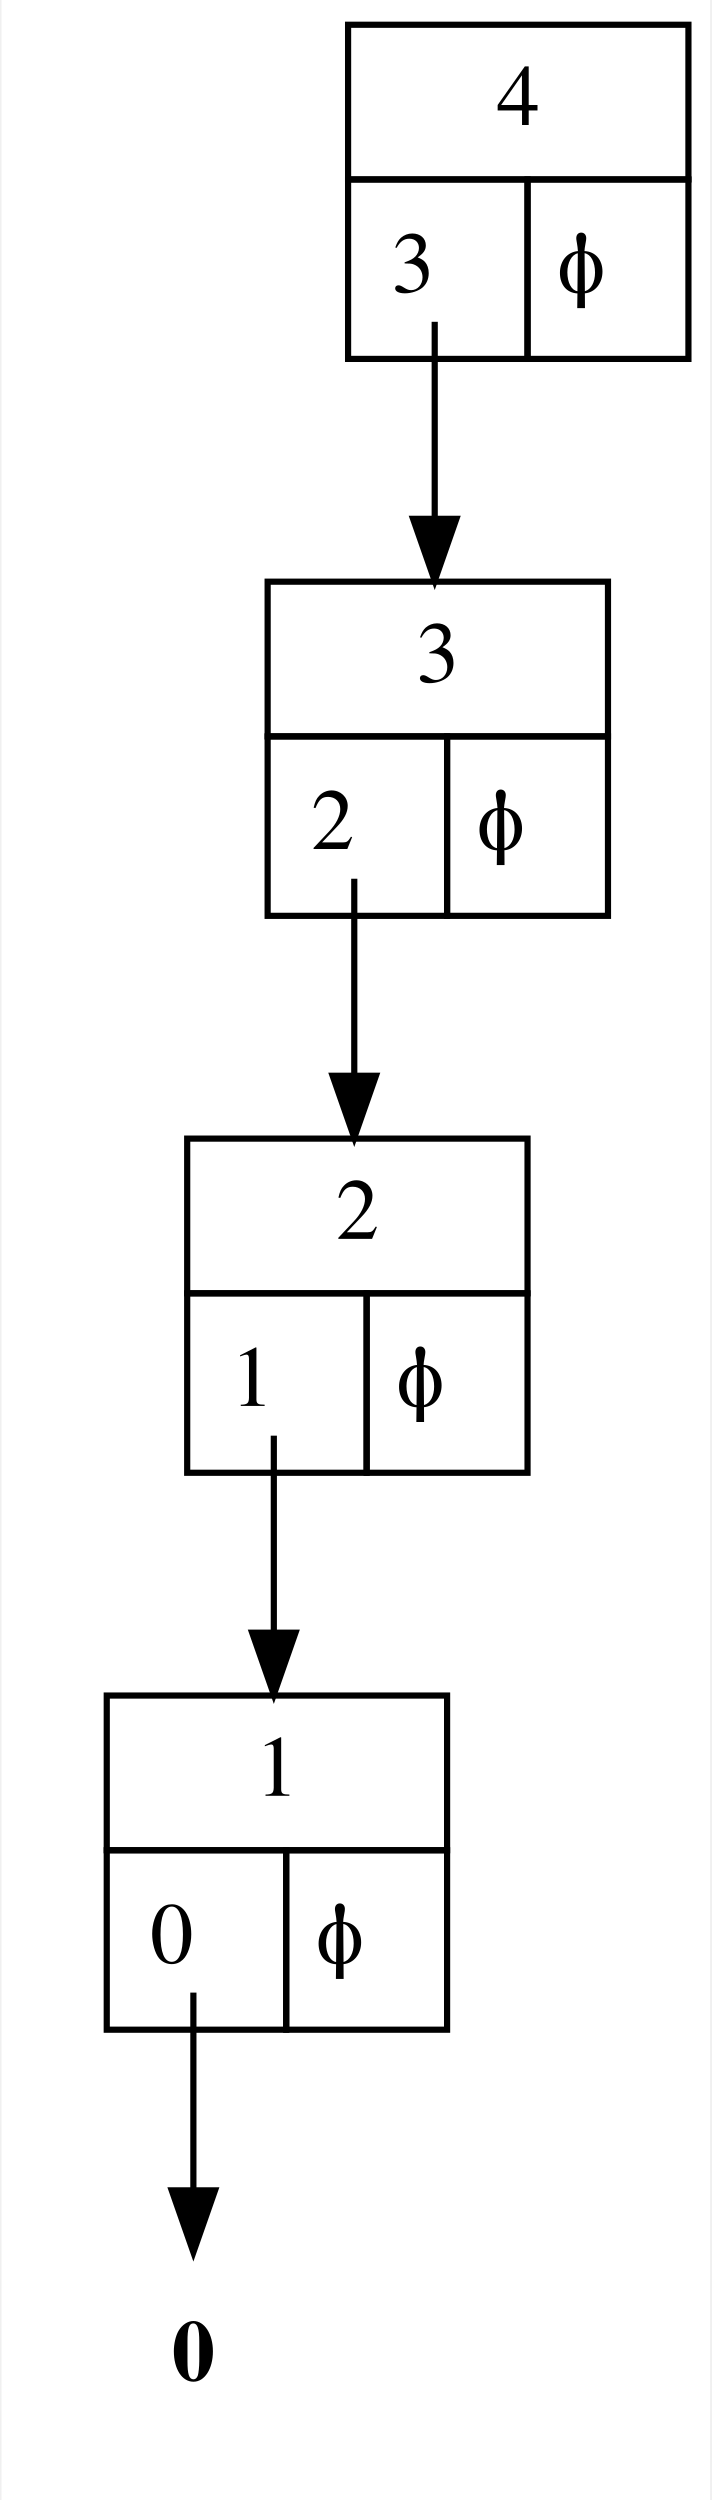
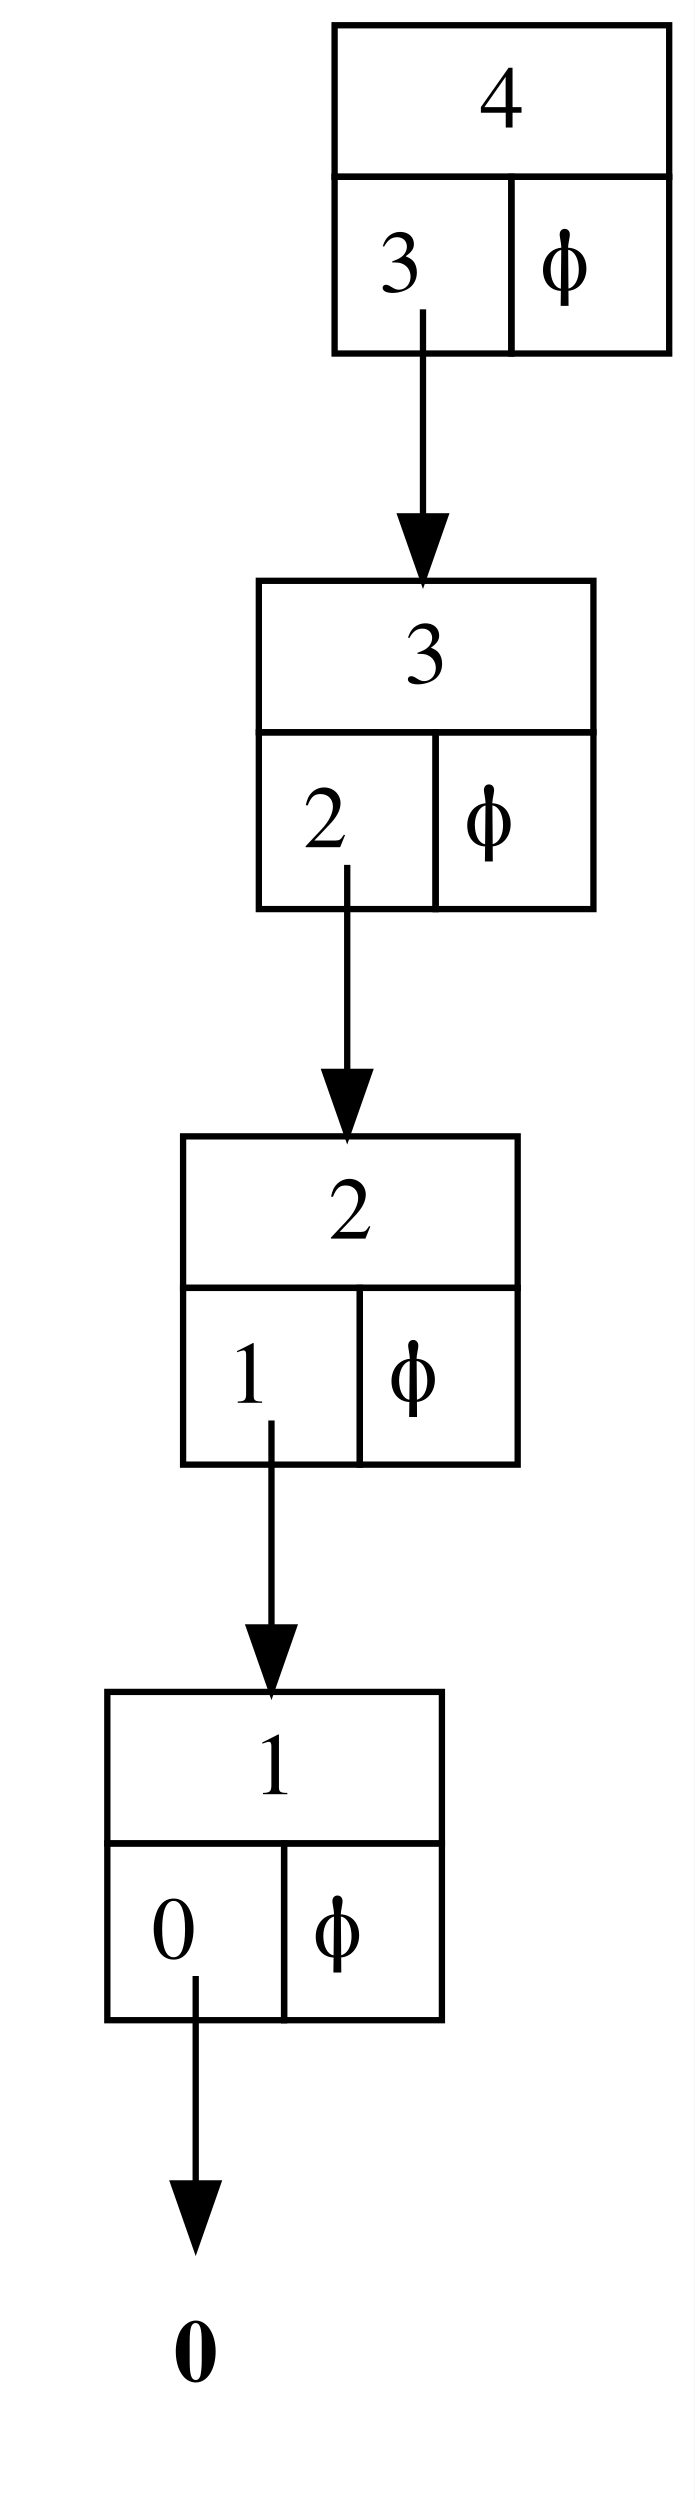
- <svg xmlns="http://www.w3.org/2000/svg" width="115pt" height="404pt" viewBox="0.00 0.00 114.50 404.00">
-   <g id="graph0" class="graph" transform="scale(1 1) rotate(0) translate(4 400)">
-     <polygon fill="white" stroke="none" points="-4,4 -4,-400 110.5,-400 110.5,4 -4,4" />
+ <svg xmlns="http://www.w3.org/2000/svg" width="110pt" height="396pt" viewBox="0.00 0.00 110.00 396.00">
+   <g id="graph0" class="graph" transform="scale(1 1) rotate(0) translate(4 392)">
+     <polygon fill="#ffffff" stroke="transparent" points="-4,4 -4,-392 106,-392 106,4 -4,4" />
    <g id="node1" class="node">
-       <polygon fill="none" stroke="black" points="52,-371 52,-396 107,-396 107,-371 52,-371" />
-       <text text-anchor="start" x="76" y="-379.8" font-family="Times,serif" font-size="14.00">4</text>
-       <polygon fill="none" stroke="black" points="52,-342 52,-371 81,-371 81,-342 52,-342" />
-       <text text-anchor="start" x="59" y="-352.8" font-family="Times,serif" font-size="14.00"> 3 </text>
-       <polygon fill="none" stroke="black" points="81,-342 81,-371 107,-371 107,-342 81,-342" />
-       <text text-anchor="start" x="86" y="-352.8" font-family="Times,serif" font-size="14.00"> ϕ </text>
+       <polygon fill="none" stroke="#000000" points="49,-364 49,-388 102,-388 102,-364 49,-364" />
+       <text text-anchor="start" x="72" y="-371.8" font-family="Times,serif" font-size="14.00" fill="#000000">4</text>
+       <polygon fill="none" stroke="#000000" points="49,-336 49,-364 77,-364 77,-336 49,-336" />
+       <text text-anchor="start" x="56" y="-345.8" font-family="Times,serif" font-size="14.00" fill="#000000"> 3 </text>
+       <polygon fill="none" stroke="#000000" points="77,-336 77,-364 102,-364 102,-336 77,-336" />
+       <text text-anchor="start" x="81.779" y="-346.142" font-family="Times,serif" font-size="14.00" fill="#000000"> ϕ </text>
    </g>
    <g id="node2" class="node">
-       <polygon fill="none" stroke="black" points="39,-281 39,-306 94,-306 94,-281 39,-281" />
-       <text text-anchor="start" x="63" y="-289.8" font-family="Times,serif" font-size="14.00">3</text>
-       <polygon fill="none" stroke="black" points="39,-252 39,-281 68,-281 68,-252 39,-252" />
-       <text text-anchor="start" x="46" y="-262.8" font-family="Times,serif" font-size="14.00"> 2 </text>
-       <polygon fill="none" stroke="black" points="68,-252 68,-281 94,-281 94,-252 68,-252" />
-       <text text-anchor="start" x="73" y="-262.8" font-family="Times,serif" font-size="14.00"> ϕ </text>
+       <polygon fill="none" stroke="#000000" points="37,-276 37,-300 90,-300 90,-276 37,-276" />
+       <text text-anchor="start" x="60" y="-283.8" font-family="Times,serif" font-size="14.00" fill="#000000">3</text>
+       <polygon fill="none" stroke="#000000" points="37,-248 37,-276 65,-276 65,-248 37,-248" />
+       <text text-anchor="start" x="44" y="-257.8" font-family="Times,serif" font-size="14.00" fill="#000000"> 2 </text>
+       <polygon fill="none" stroke="#000000" points="65,-248 65,-276 90,-276 90,-248 65,-248" />
+       <text text-anchor="start" x="69.779" y="-258.142" font-family="Times,serif" font-size="14.00" fill="#000000"> ϕ </text>
    </g>
    <g id="edge1" class="edge">
-       <path fill="none" stroke="black" d="M66,-348C66,-337.749 66,-326.628 66,-316.407" />
-       <polygon fill="black" stroke="black" points="69.5,-316.156 66,-306.156 62.5,-316.156 69.5,-316.156" />
+       <path fill="none" stroke="#000000" d="M63,-343C63,-332.398 63,-320.881 63,-310.347" />
+       <polygon fill="#000000" stroke="#000000" points="66.5,-310.212 63,-300.212 59.5,-310.212 66.5,-310.212" />
    </g>
    <g id="node3" class="node">
-       <polygon fill="none" stroke="black" points="26,-191 26,-216 81,-216 81,-191 26,-191" />
-       <text text-anchor="start" x="50" y="-199.8" font-family="Times,serif" font-size="14.00">2</text>
-       <polygon fill="none" stroke="black" points="26,-162 26,-191 55,-191 55,-162 26,-162" />
-       <text text-anchor="start" x="33" y="-172.8" font-family="Times,serif" font-size="14.00"> 1 </text>
-       <polygon fill="none" stroke="black" points="55,-162 55,-191 81,-191 81,-162 55,-162" />
-       <text text-anchor="start" x="60" y="-172.8" font-family="Times,serif" font-size="14.00"> ϕ </text>
+       <polygon fill="none" stroke="#000000" points="25,-188 25,-212 78,-212 78,-188 25,-188" />
+       <text text-anchor="start" x="48" y="-195.8" font-family="Times,serif" font-size="14.00" fill="#000000">2</text>
+       <polygon fill="none" stroke="#000000" points="25,-160 25,-188 53,-188 53,-160 25,-160" />
+       <text text-anchor="start" x="32" y="-169.8" font-family="Times,serif" font-size="14.00" fill="#000000"> 1 </text>
+       <polygon fill="none" stroke="#000000" points="53,-160 53,-188 78,-188 78,-160 53,-160" />
+       <text text-anchor="start" x="57.779" y="-170.142" font-family="Times,serif" font-size="14.00" fill="#000000"> ϕ </text>
    </g>
    <g id="edge2" class="edge">
-       <path fill="none" stroke="black" d="M53,-258C53,-247.749 53,-236.628 53,-226.407" />
-       <polygon fill="black" stroke="black" points="56.5,-226.156 53,-216.156 49.5,-226.156 56.5,-226.156" />
+       <path fill="none" stroke="#000000" d="M51,-255C51,-244.398 51,-232.881 51,-222.347" />
+       <polygon fill="#000000" stroke="#000000" points="54.5,-222.212 51,-212.212 47.5,-222.212 54.5,-222.212" />
    </g>
    <g id="node4" class="node">
-       <polygon fill="none" stroke="black" points="13,-101 13,-126 68,-126 68,-101 13,-101" />
-       <text text-anchor="start" x="37" y="-109.8" font-family="Times,serif" font-size="14.00">1</text>
-       <polygon fill="none" stroke="black" points="13,-72 13,-101 42,-101 42,-72 13,-72" />
-       <text text-anchor="start" x="20" y="-82.8" font-family="Times,serif" font-size="14.00"> 0 </text>
-       <polygon fill="none" stroke="black" points="42,-72 42,-101 68,-101 68,-72 42,-72" />
-       <text text-anchor="start" x="47" y="-82.8" font-family="Times,serif" font-size="14.00"> ϕ </text>
+       <polygon fill="none" stroke="#000000" points="13,-100 13,-124 66,-124 66,-100 13,-100" />
+       <text text-anchor="start" x="36" y="-107.8" font-family="Times,serif" font-size="14.00" fill="#000000">1</text>
+       <polygon fill="none" stroke="#000000" points="13,-72 13,-100 41,-100 41,-72 13,-72" />
+       <text text-anchor="start" x="20" y="-81.8" font-family="Times,serif" font-size="14.00" fill="#000000"> 0 </text>
+       <polygon fill="none" stroke="#000000" points="41,-72 41,-100 66,-100 66,-72 41,-72" />
+       <text text-anchor="start" x="45.779" y="-82.142" font-family="Times,serif" font-size="14.00" fill="#000000"> ϕ </text>
    </g>
    <g id="edge3" class="edge">
-       <path fill="none" stroke="black" d="M40,-168C40,-157.749 40,-146.628 40,-136.407" />
-       <polygon fill="black" stroke="black" points="43.5,-136.156 40,-126.156 36.5,-136.156 43.5,-136.156" />
+       <path fill="none" stroke="#000000" d="M39,-167C39,-156.398 39,-144.881 39,-134.347" />
+       <polygon fill="#000000" stroke="#000000" points="42.5,-134.212 39,-124.212 35.5,-134.212 42.5,-134.212" />
    </g>
    <g id="node5" class="node">
-       <text text-anchor="start" x="23.5" y="-15.3" font-family="Times,serif" font-weight="bold" font-size="14.00">0</text>
+       <text text-anchor="start" x="23.5" y="-14.8" font-family="Times,serif" font-weight="bold" font-size="14.00" fill="#000000">0</text>
    </g>
    <g id="edge4" class="edge">
-       <path fill="none" stroke="black" d="M27,-78C27,-67.619 27,-56.211 27,-46.216" />
-       <polygon fill="black" stroke="black" points="30.5,-46.04 27,-36.04 23.5,-46.04 30.5,-46.04" />
+       <path fill="none" stroke="#000000" d="M27,-79C27,-68.31 27,-56.567 27,-46.263" />
+       <polygon fill="#000000" stroke="#000000" points="30.5,-46.15 27,-36.15 23.5,-46.15 30.5,-46.15" />
    </g>
  </g>
</svg>
